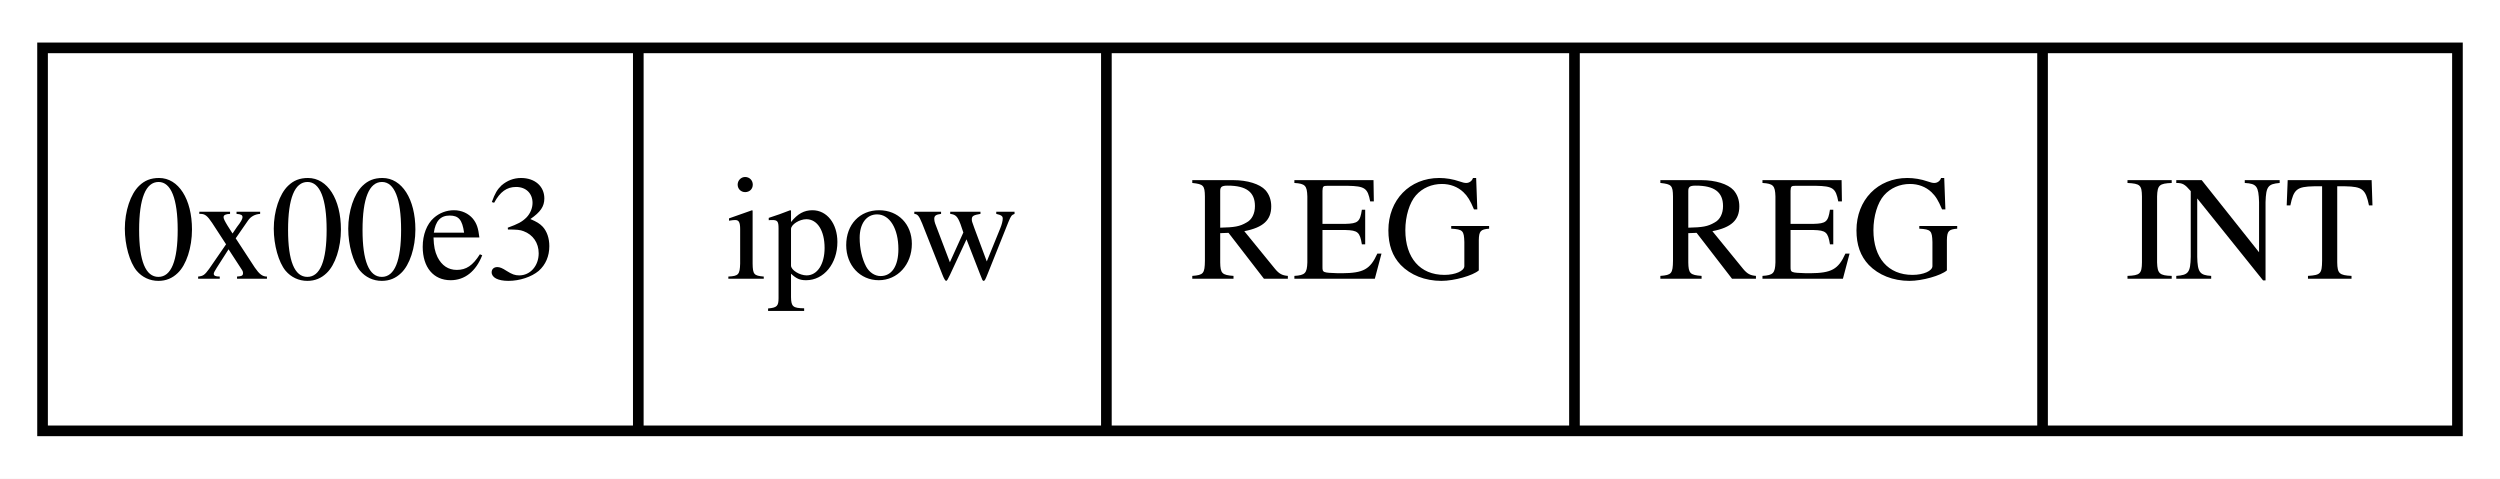
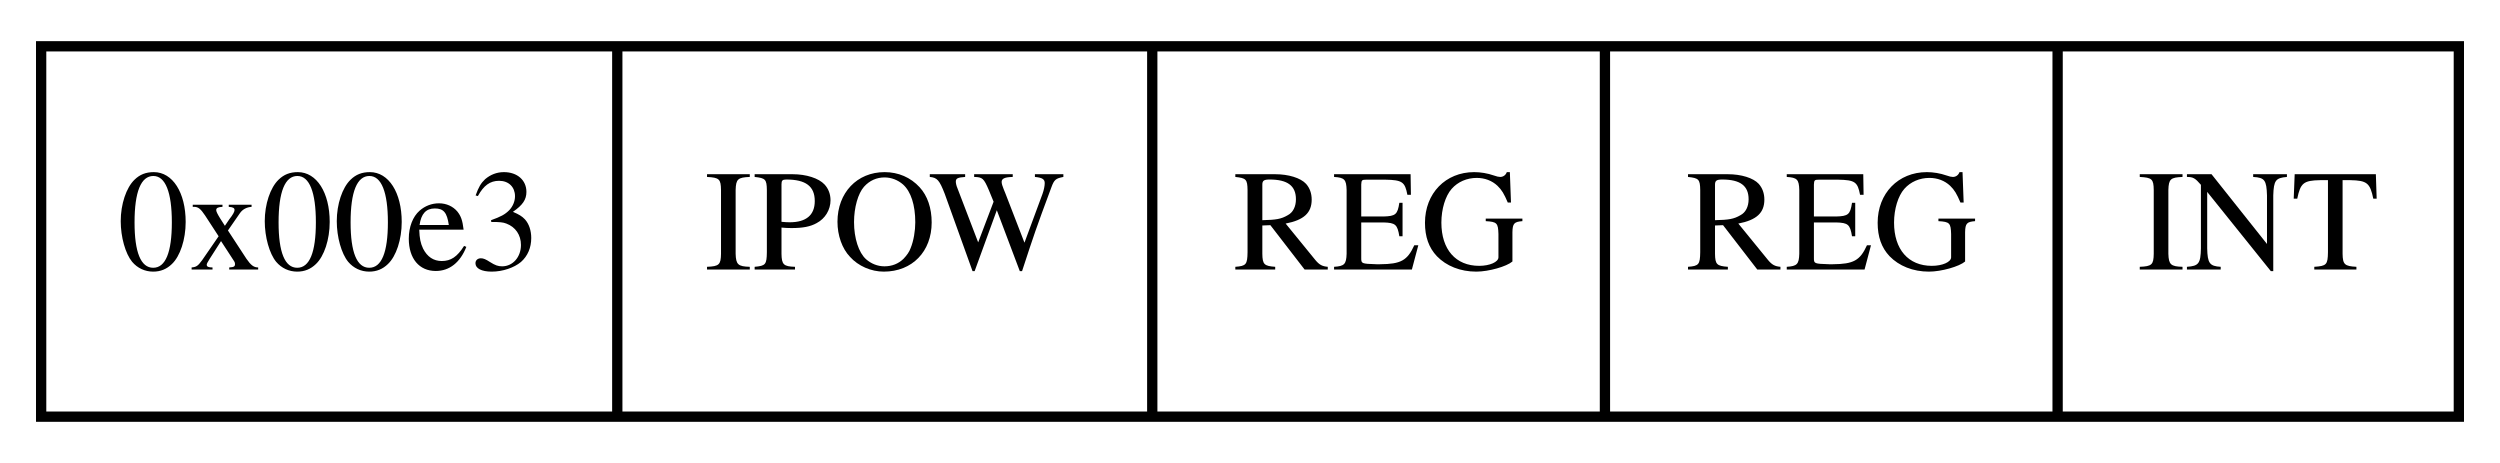
- <svg xmlns="http://www.w3.org/2000/svg" width="235pt" height="45pt" viewBox="0.00 0.00 235.00 45.00">
+ <svg xmlns="http://www.w3.org/2000/svg" width="243pt" height="45pt" viewBox="0.00 0.00 243.00 45.00">
  <g id="graph0" class="graph" transform="scale(1 1) rotate(0) translate(4 41)">
-     <polygon fill="white" stroke="none" points="-4,4 -4,-41 231,-41 231,4 -4,4" />
+     <polygon fill="white" stroke="none" points="-4,4 -4,-41 239,-41 239,4 -4,4" />
    <g id="node1" class="node">
-       <polygon fill="none" stroke="black" points="0,-0.5 0,-36.5 227,-36.5 227,-0.5 0,-0.5" />
+       <polygon fill="none" stroke="black" points="0,-0.5 0,-36.5 235,-36.5 235,-0.5 0,-0.5" />
      <text text-anchor="middle" x="28" y="-14.8" font-family="Times,serif" font-size="14.00">0x00e3</text>
      <polyline fill="none" stroke="black" points="56,-0.5 56,-36.5" />
-       <text text-anchor="middle" x="78" y="-14.8" font-family="Times,serif" font-size="14.00">ipow</text>
-       <polyline fill="none" stroke="black" points="100,-0.5 100,-36.5" />
-       <text text-anchor="middle" x="122" y="-14.8" font-family="Times,serif" font-size="14.00">REG</text>
-       <polyline fill="none" stroke="black" points="144,-0.5 144,-36.5" />
-       <text text-anchor="middle" x="166" y="-14.8" font-family="Times,serif" font-size="14.00">REG</text>
-       <polyline fill="none" stroke="black" points="188,-0.5 188,-36.5" />
-       <text text-anchor="middle" x="207.5" y="-14.8" font-family="Times,serif" font-size="14.00">INT</text>
+       <text text-anchor="middle" x="82" y="-14.8" font-family="Times,serif" font-size="14.00">IPOW</text>
+       <polyline fill="none" stroke="black" points="108,-0.5 108,-36.5" />
+       <text text-anchor="middle" x="130" y="-14.8" font-family="Times,serif" font-size="14.00">REG</text>
+       <polyline fill="none" stroke="black" points="152,-0.5 152,-36.5" />
+       <text text-anchor="middle" x="174" y="-14.8" font-family="Times,serif" font-size="14.00">REG</text>
+       <polyline fill="none" stroke="black" points="196,-0.5 196,-36.5" />
+       <text text-anchor="middle" x="215.5" y="-14.8" font-family="Times,serif" font-size="14.00">INT</text>
    </g>
  </g>
</svg>
